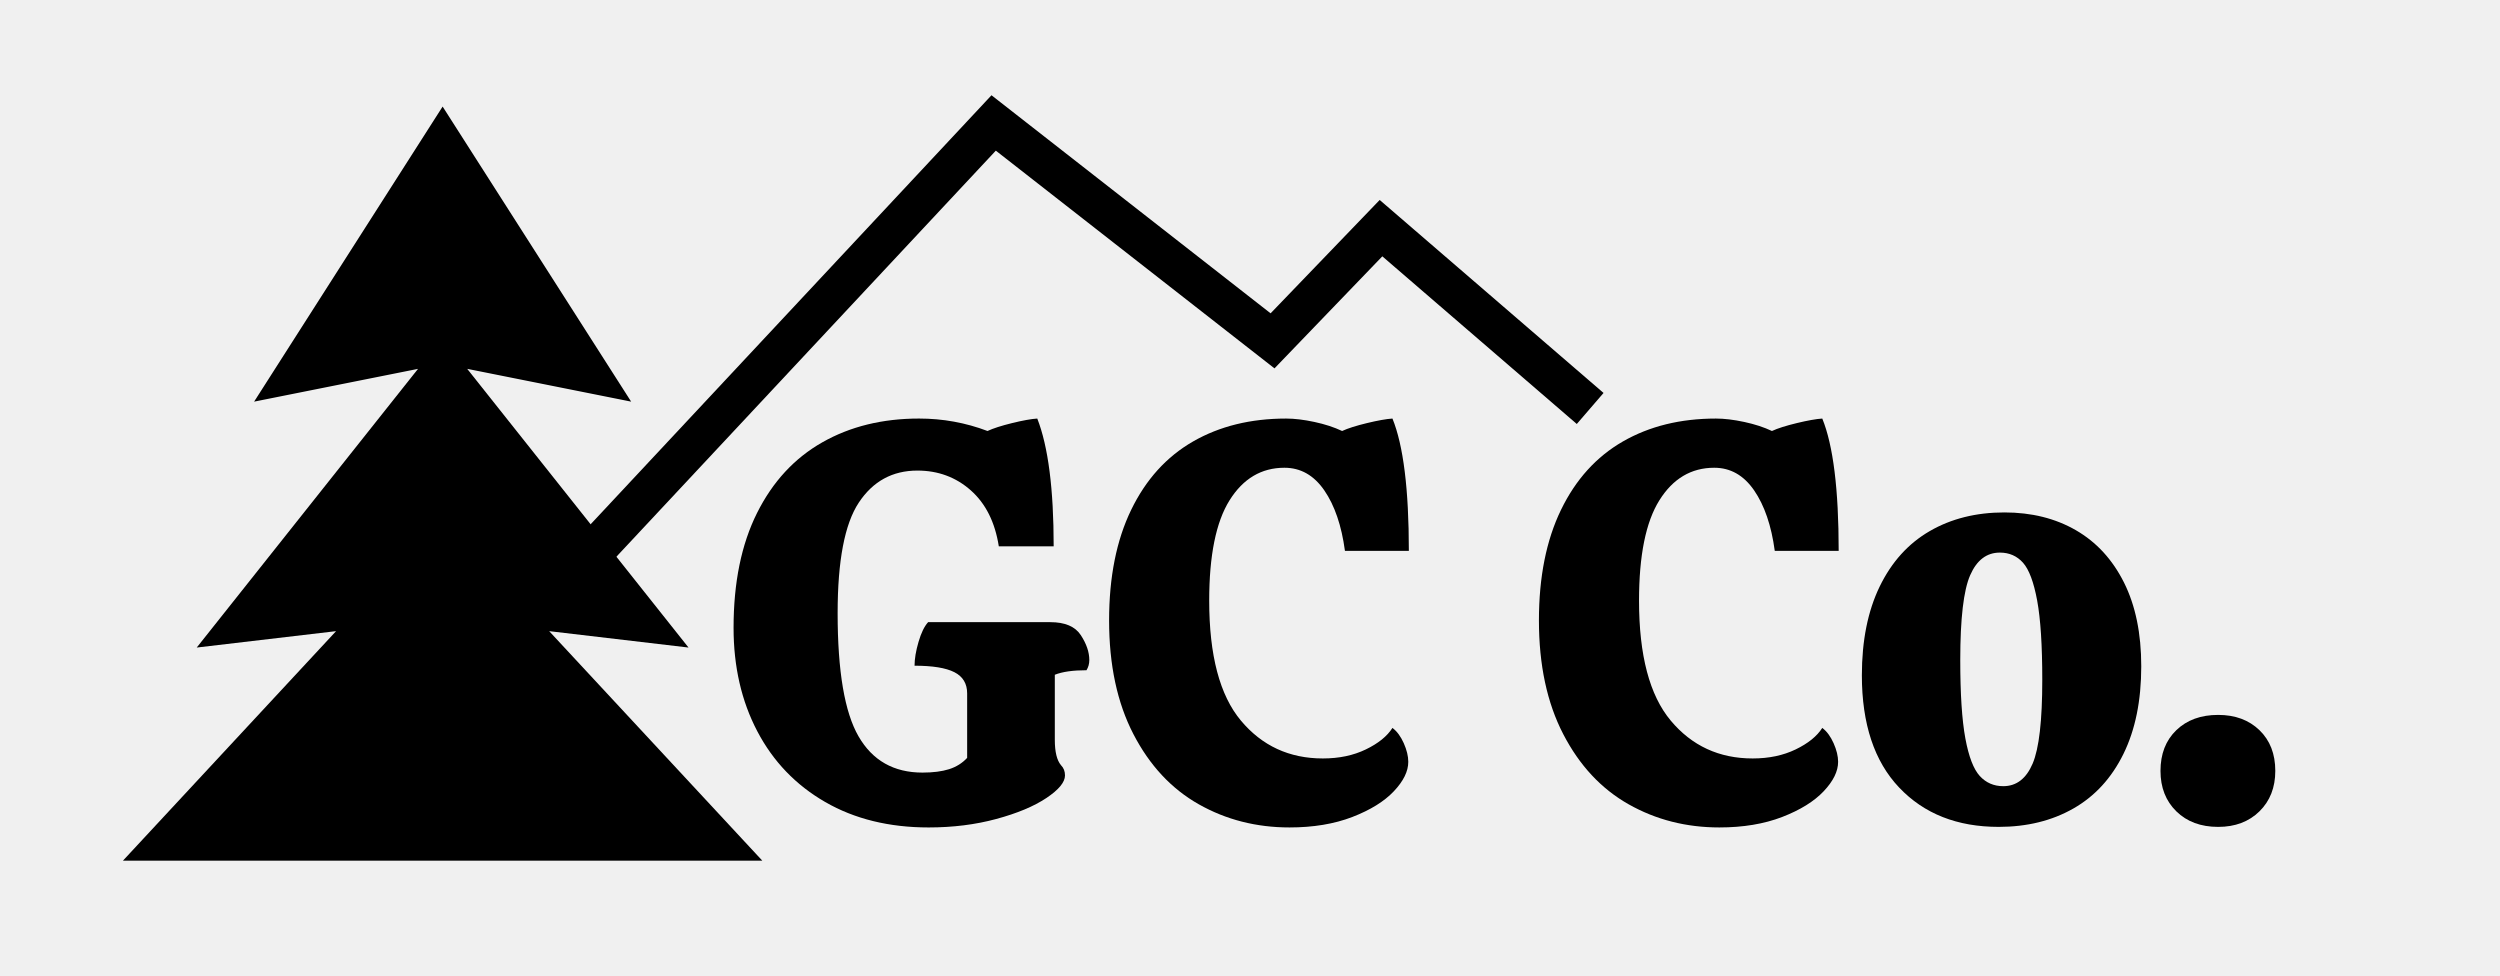
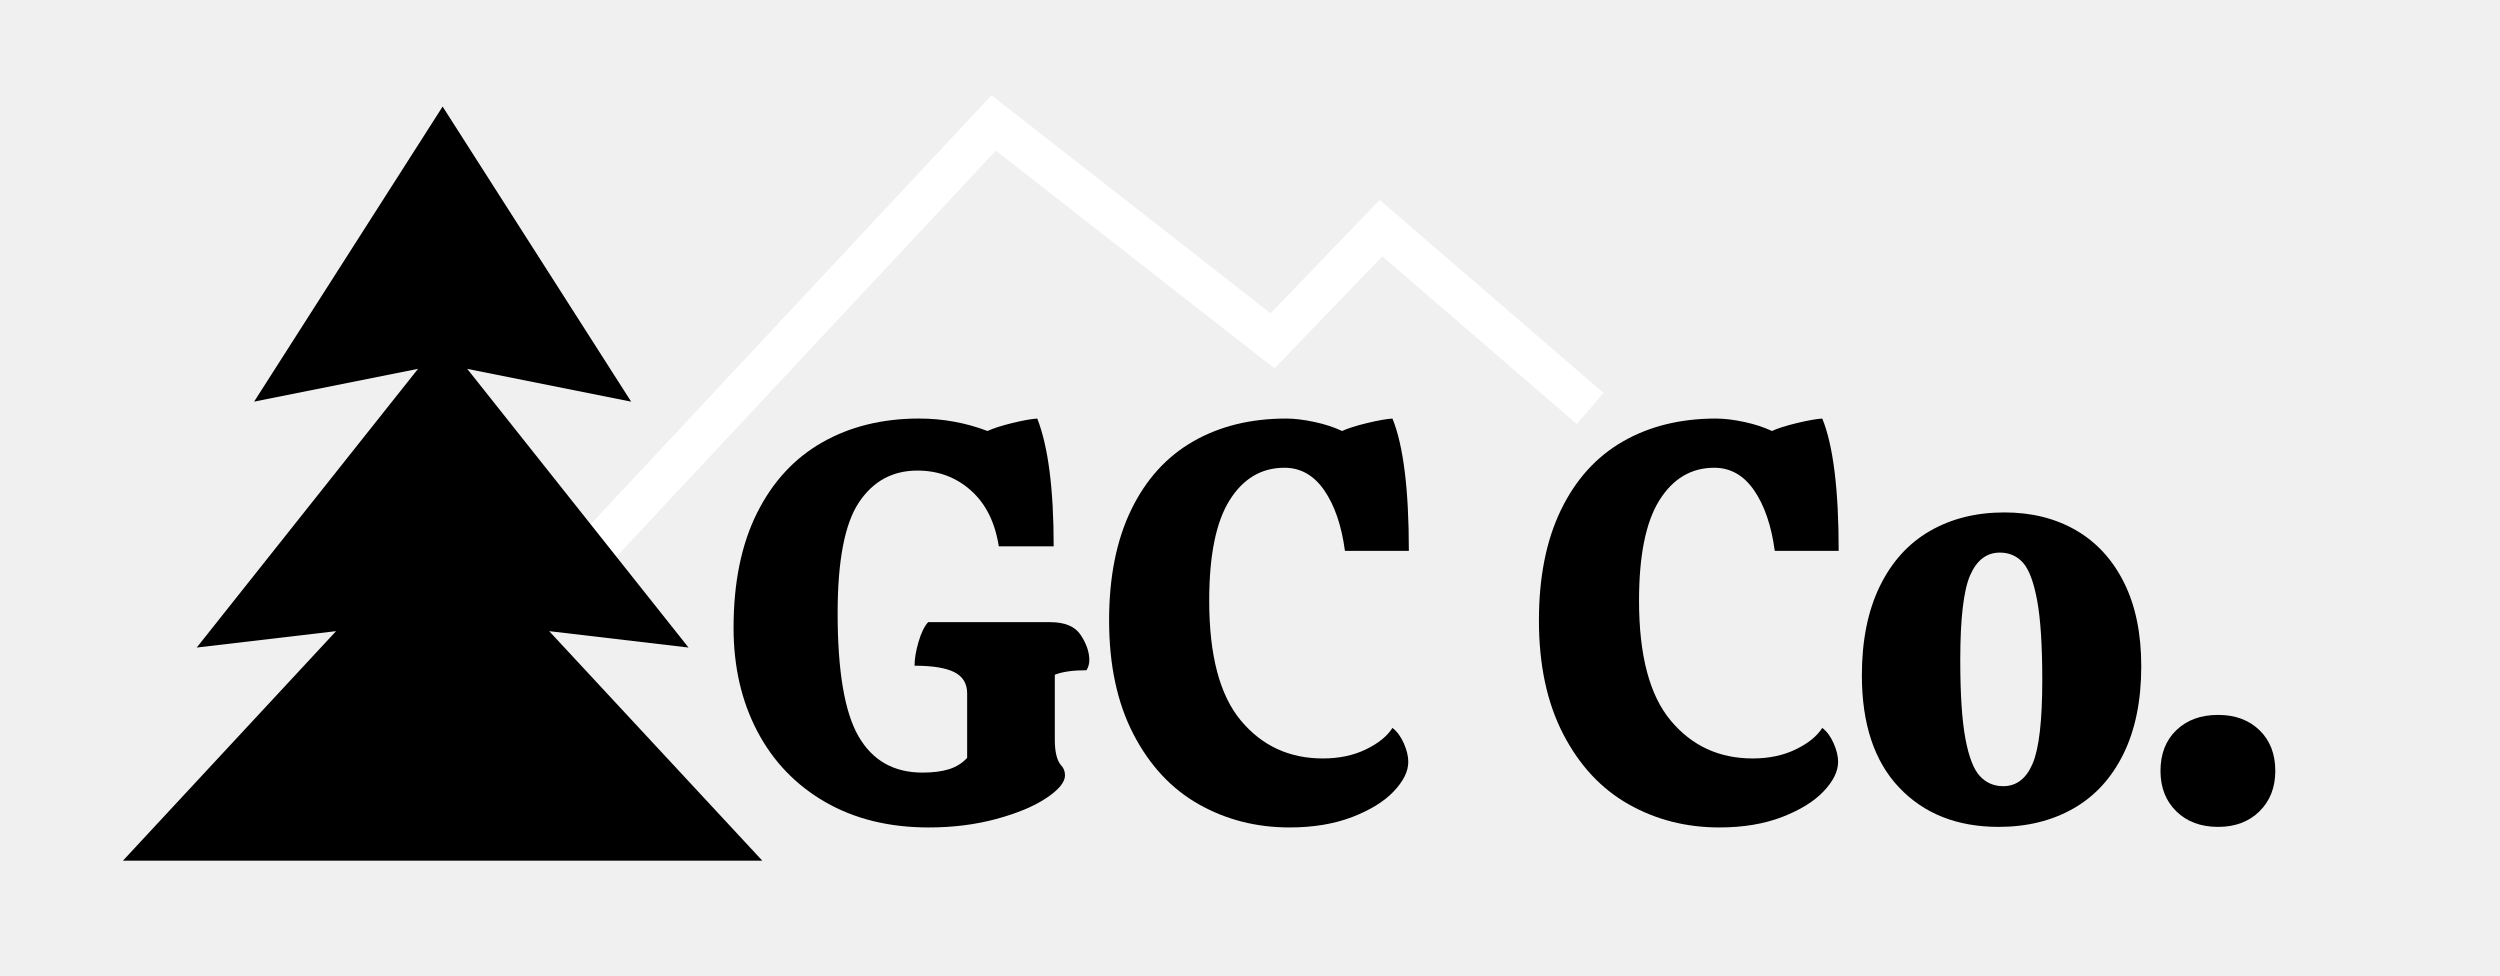
<svg xmlns="http://www.w3.org/2000/svg" xmlns:xlink="http://www.w3.org/1999/xlink" version="1.1" id="Layer_1" x="0px" y="0px" width="305px" height="119px" viewBox="0 0 305 119" enable-background="new 0 0 305 119" xml:space="preserve">
  <symbol id="GCC" viewBox="-131.293 -46.69 262.586 93.379">
    <g>
      <path d="M-45.62-39.534c-3.588,2.069-6.348,4.944-8.28,8.625c-1.932,3.68-2.898,7.889-2.898,12.627    c0,5.52,0.954,10.188,2.863,14.007c1.908,3.818,4.565,6.693,7.97,8.625c3.403,1.932,7.336,2.898,11.799,2.898    c2.898,0,5.681-0.507,8.349-1.518c0.69,0.321,1.69,0.644,3.001,0.966c1.311,0.321,2.334,0.505,3.07,0.552    c1.334-3.405,2.001-8.602,2.001-15.594h-6.693c-0.46,2.943-1.599,5.22-3.416,6.831C-29.67,0.094-31.843,0.9-34.373,0.9    c-3.036,0-5.417-1.3-7.142-3.899c-1.725-2.599-2.587-7.096-2.587-13.489c0-7.084,0.851-12.099,2.553-15.042    c1.701-2.944,4.3-4.416,7.797-4.416c1.287,0,2.369,0.138,3.243,0.414c0.873,0.276,1.609,0.735,2.208,1.38v7.866    c0,1.195-0.518,2.058-1.553,2.587c-1.035,0.528-2.656,0.793-4.864,0.793c0,0.828,0.161,1.794,0.483,2.898    c0.321,1.104,0.712,1.908,1.173,2.415h14.904c1.794,0,3.036-0.529,3.726-1.587c0.69-1.059,1.035-2.07,1.035-3.036    c0-0.46-0.115-0.875-0.345-1.242c-1.656,0-2.944-0.184-3.864-0.552v-7.935c0-1.473,0.252-2.508,0.759-3.104    c0.321-0.322,0.483-0.736,0.483-1.242c0-0.828-0.759-1.749-2.277-2.76c-1.518-1.013-3.553-1.863-6.106-2.554    c-2.553-0.69-5.302-1.034-8.246-1.034C-37.822-42.639-42.031-41.605-45.62-39.534z" />
      <path d="M17.791-8.898c-0.414,3.082-1.254,5.543-2.519,7.383c-1.266,1.839-2.887,2.76-4.864,2.76    c-2.807,0-5.037-1.323-6.693-3.967C2.059-5.369,1.23-9.45,1.23-14.97c0-6.67,1.287-11.547,3.864-14.628    c2.576-3.083,5.911-4.623,10.005-4.623c1.977,0,3.726,0.368,5.244,1.104c1.518,0.735,2.599,1.609,3.243,2.622    c0.552-0.414,1.011-1.035,1.38-1.863c0.368-0.828,0.552-1.587,0.552-2.277c0-1.15-0.586-2.346-1.76-3.587    c-1.173-1.242-2.863-2.289-5.071-3.141c-2.208-0.85-4.761-1.275-7.659-1.275c-4.048,0-7.74,0.943-11.074,2.828    c-3.336,1.886-5.992,4.737-7.97,8.556c-1.978,3.818-2.967,8.441-2.967,13.869c0,5.289,0.897,9.786,2.691,13.489    c1.794,3.703,4.312,6.486,7.556,8.349c3.243,1.863,7.026,2.794,11.35,2.794c1.012,0,2.162-0.138,3.45-0.414    c1.287-0.276,2.415-0.645,3.381-1.104c0.69,0.321,1.702,0.644,3.036,0.966c1.333,0.321,2.369,0.505,3.105,0.552    c1.333-3.267,2.001-8.648,2.001-16.146H17.791z" />
      <path d="M70.229-8.898c-0.414,3.082-1.254,5.543-2.519,7.383c-1.266,1.839-2.887,2.76-4.864,2.76    c-2.807,0-5.037-1.323-6.693-3.967c-1.656-2.646-2.484-6.728-2.484-12.248c0-6.67,1.287-11.547,3.864-14.628    c2.576-3.083,5.911-4.623,10.005-4.623c1.977,0,3.726,0.368,5.244,1.104c1.518,0.735,2.599,1.609,3.243,2.622    c0.552-0.414,1.011-1.035,1.38-1.863c0.368-0.828,0.552-1.587,0.552-2.277c0-1.15-0.586-2.346-1.76-3.587    c-1.173-1.242-2.863-2.289-5.071-3.141c-2.208-0.85-4.761-1.275-7.659-1.275c-4.048,0-7.74,0.943-11.074,2.828    c-3.336,1.886-5.992,4.737-7.97,8.556c-1.978,3.818-2.967,8.441-2.967,13.869c0,5.289,0.897,9.786,2.691,13.489    c1.794,3.703,4.312,6.486,7.556,8.349c3.243,1.863,7.026,2.794,11.35,2.794c1.012,0,2.162-0.138,3.45-0.414    c1.287-0.276,2.415-0.645,3.381-1.104c0.69,0.321,1.702,0.644,3.036,0.966c1.333,0.321,2.369,0.505,3.105,0.552    c1.333-3.267,2.001-8.648,2.001-16.146H70.229z" />
      <path d="M85.409-37.775c-3.036,3.197-4.554,7.763-4.554,13.697c0,4.231,0.725,7.842,2.173,10.833    c1.449,2.989,3.485,5.244,6.107,6.762c2.622,1.518,5.658,2.277,9.108,2.277c3.312,0,6.22-0.724,8.728-2.173    c2.507-1.449,4.461-3.577,5.865-6.382c1.402-2.807,2.104-6.21,2.104-10.212c0-4.187-0.725-7.752-2.173-10.695    c-1.449-2.944-3.484-5.165-6.107-6.659c-2.621-1.494-5.658-2.242-9.107-2.242C92.492-42.57,88.444-40.973,85.409-37.775z     M101.692-34.842c0.782,1.839,1.173,5.244,1.173,10.211c0,4.186-0.207,7.406-0.621,9.66c-0.414,2.253-0.989,3.795-1.725,4.623    c-0.736,0.828-1.68,1.242-2.829,1.242c-1.611,0-2.818-0.92-3.623-2.76c-0.805-1.84-1.208-5.291-1.208-10.35    c0-4.14,0.207-7.326,0.621-9.557c0.414-2.231,1-3.76,1.76-4.588c0.759-0.828,1.713-1.242,2.863-1.242    C99.714-37.603,100.91-36.683,101.692-34.842z" />
      <path d="M129.361-40.673c-1.288-1.265-2.967-1.897-5.037-1.897c-2.116,0-3.818,0.633-5.105,1.897    c-1.289,1.265-1.932,2.909-1.932,4.934c0,2.07,0.643,3.726,1.932,4.968c1.287,1.242,2.989,1.863,5.105,1.863    c2.07,0,3.749-0.621,5.037-1.863c1.287-1.242,1.932-2.898,1.932-4.968C131.293-37.764,130.648-39.408,129.361-40.673z" />
    </g>
-     <polyline fill="none" stroke="#000000" stroke-width="5" stroke-miterlimit="10" points="-107.293,-44.69 -25.067,43.31    8.957,16.727 22.189,30.477 47.707,8.477  " />
+     <polyline fill="none" stroke="#fff" stroke-width="5" stroke-miterlimit="10" points="-107.293,-44.69 -25.067,43.31    8.957,16.727 22.189,30.477 47.707,8.477  " />
    <polygon points="-79.293,-18.69 -62.293,-20.69 -89.293,13.31 -69.293,9.31 -92.293,45.31 -115.293,9.31 -95.293,13.31    -122.293,-20.69 -105.293,-18.69 -131.293,-46.69 -92.293,-46.69 -53.293,-46.69  " />
  </symbol>
  <use xlink:href="#GCC" width="262.586" height="93.379" x="-131.293" y="-46.69" transform="matrix(1 0 0 -1 146.293 58.3105)" overflow="visible" />
</svg>
